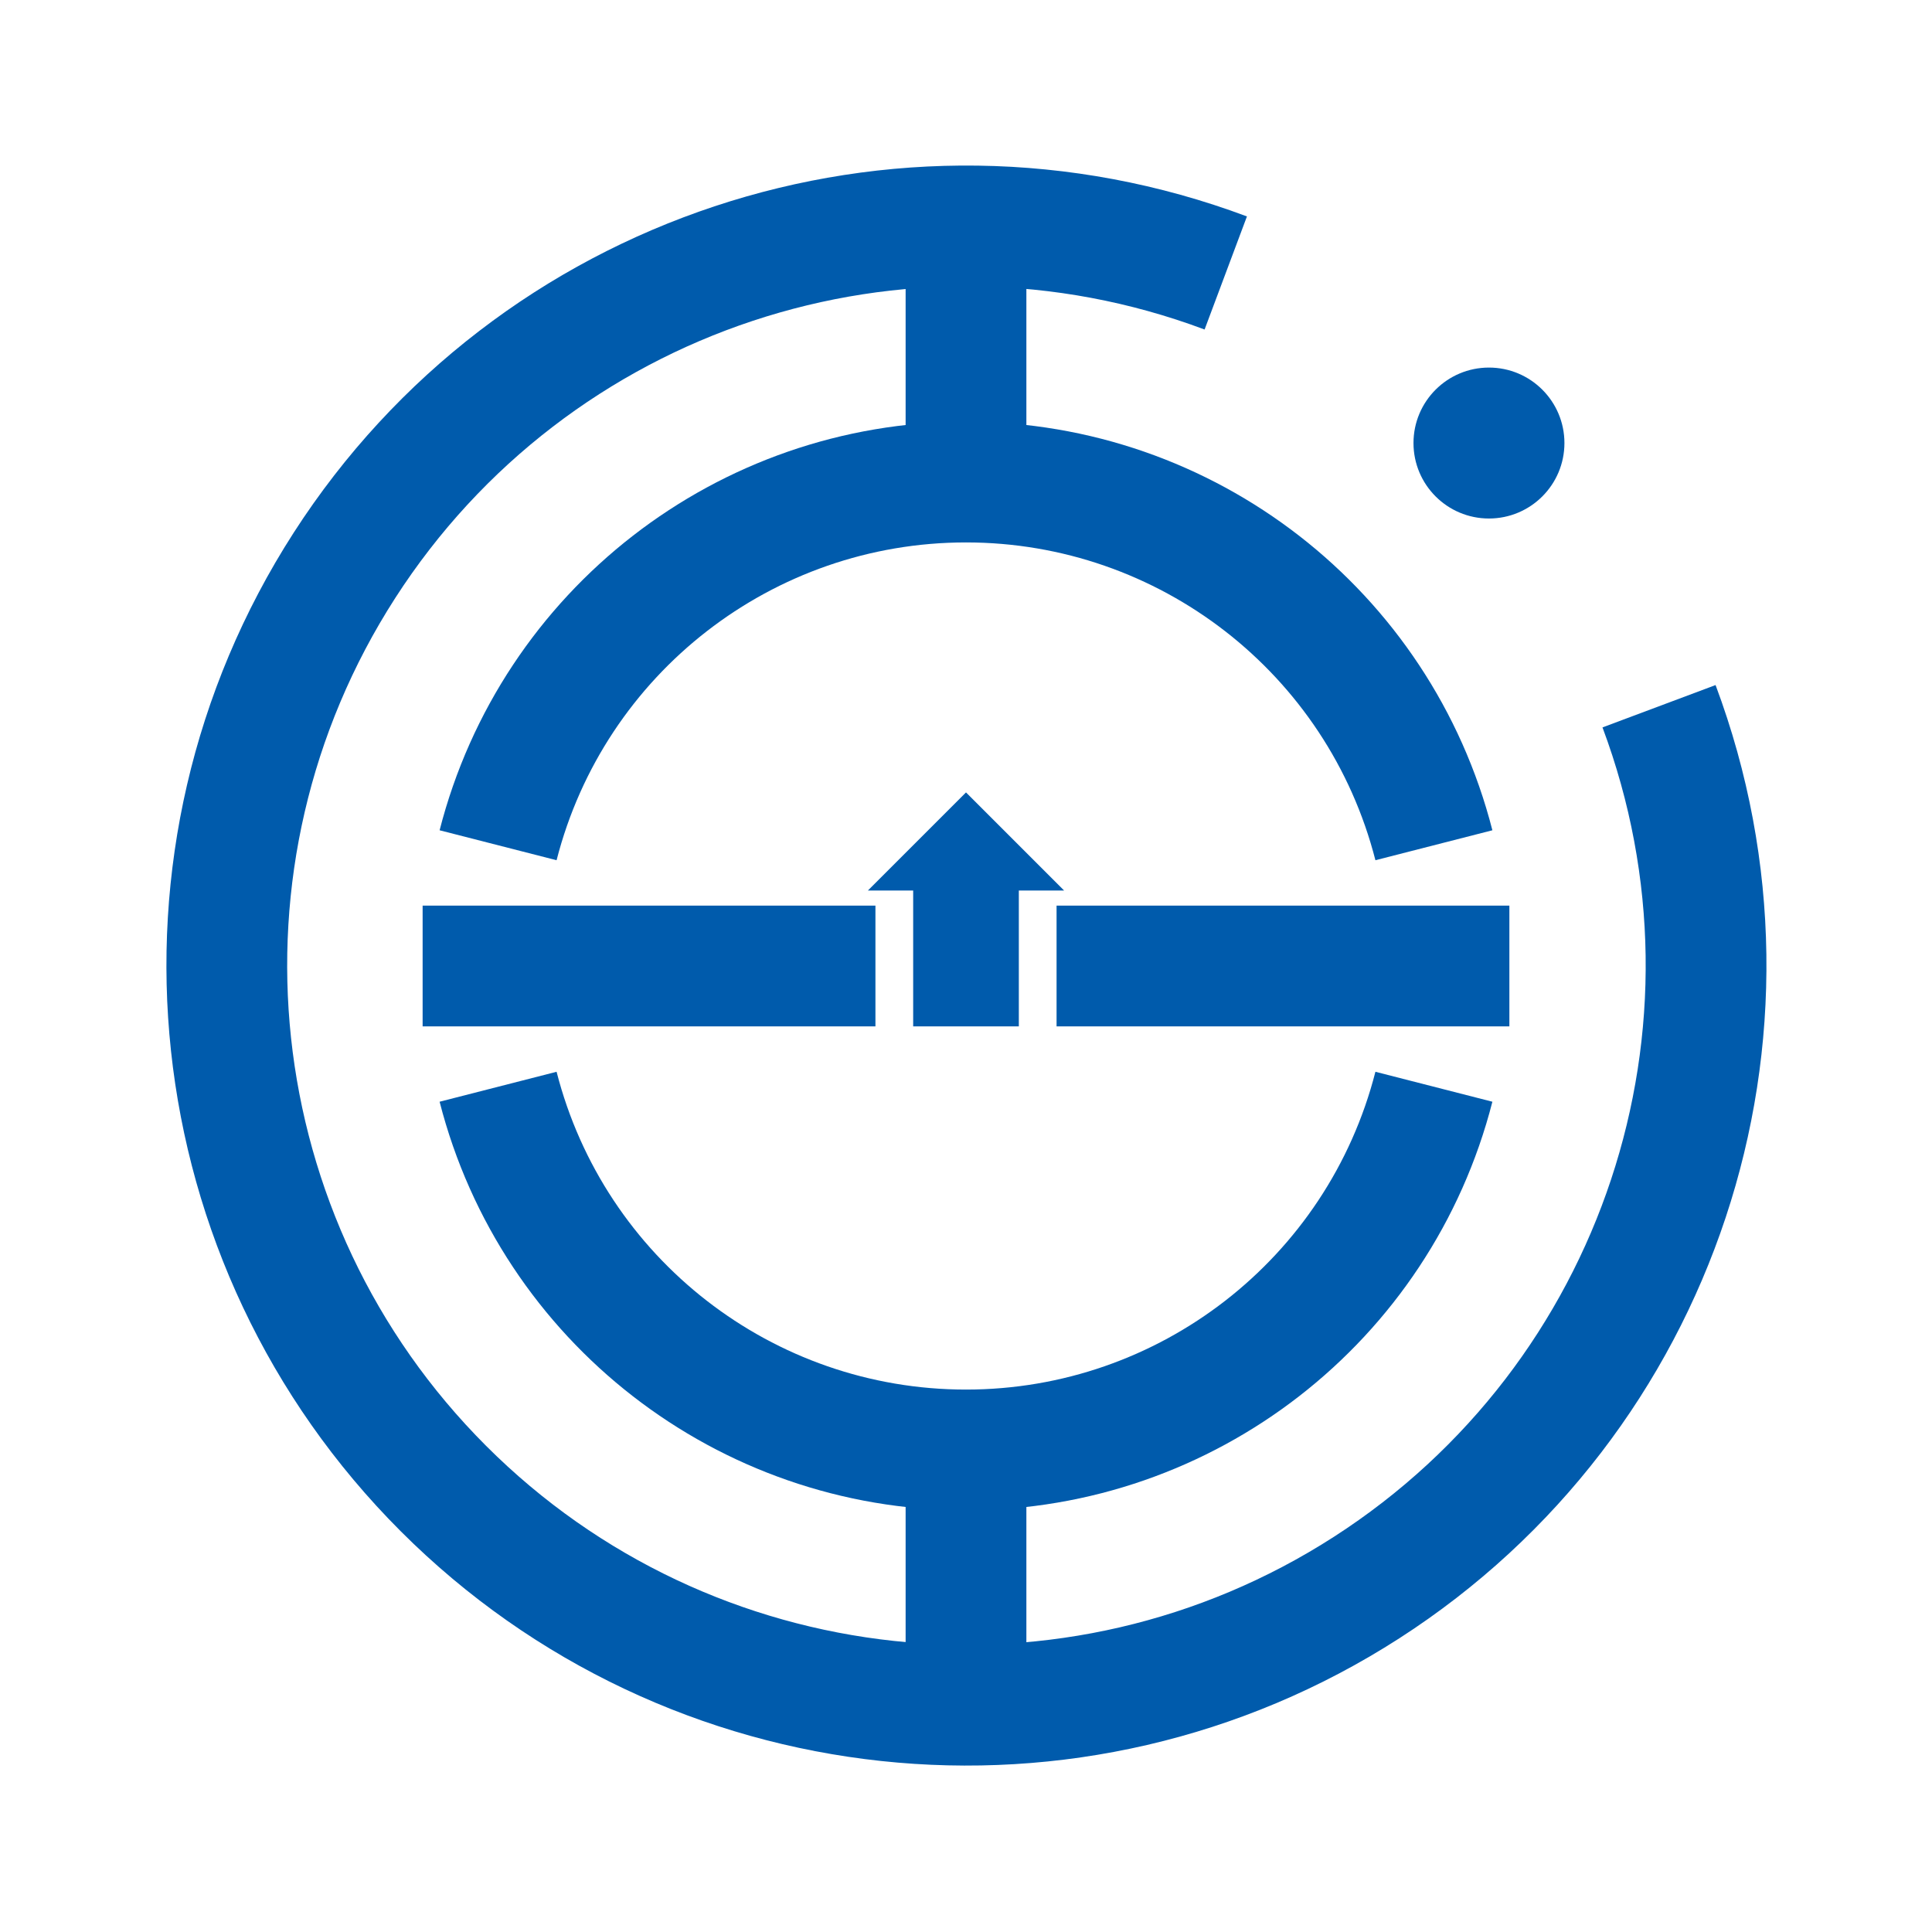
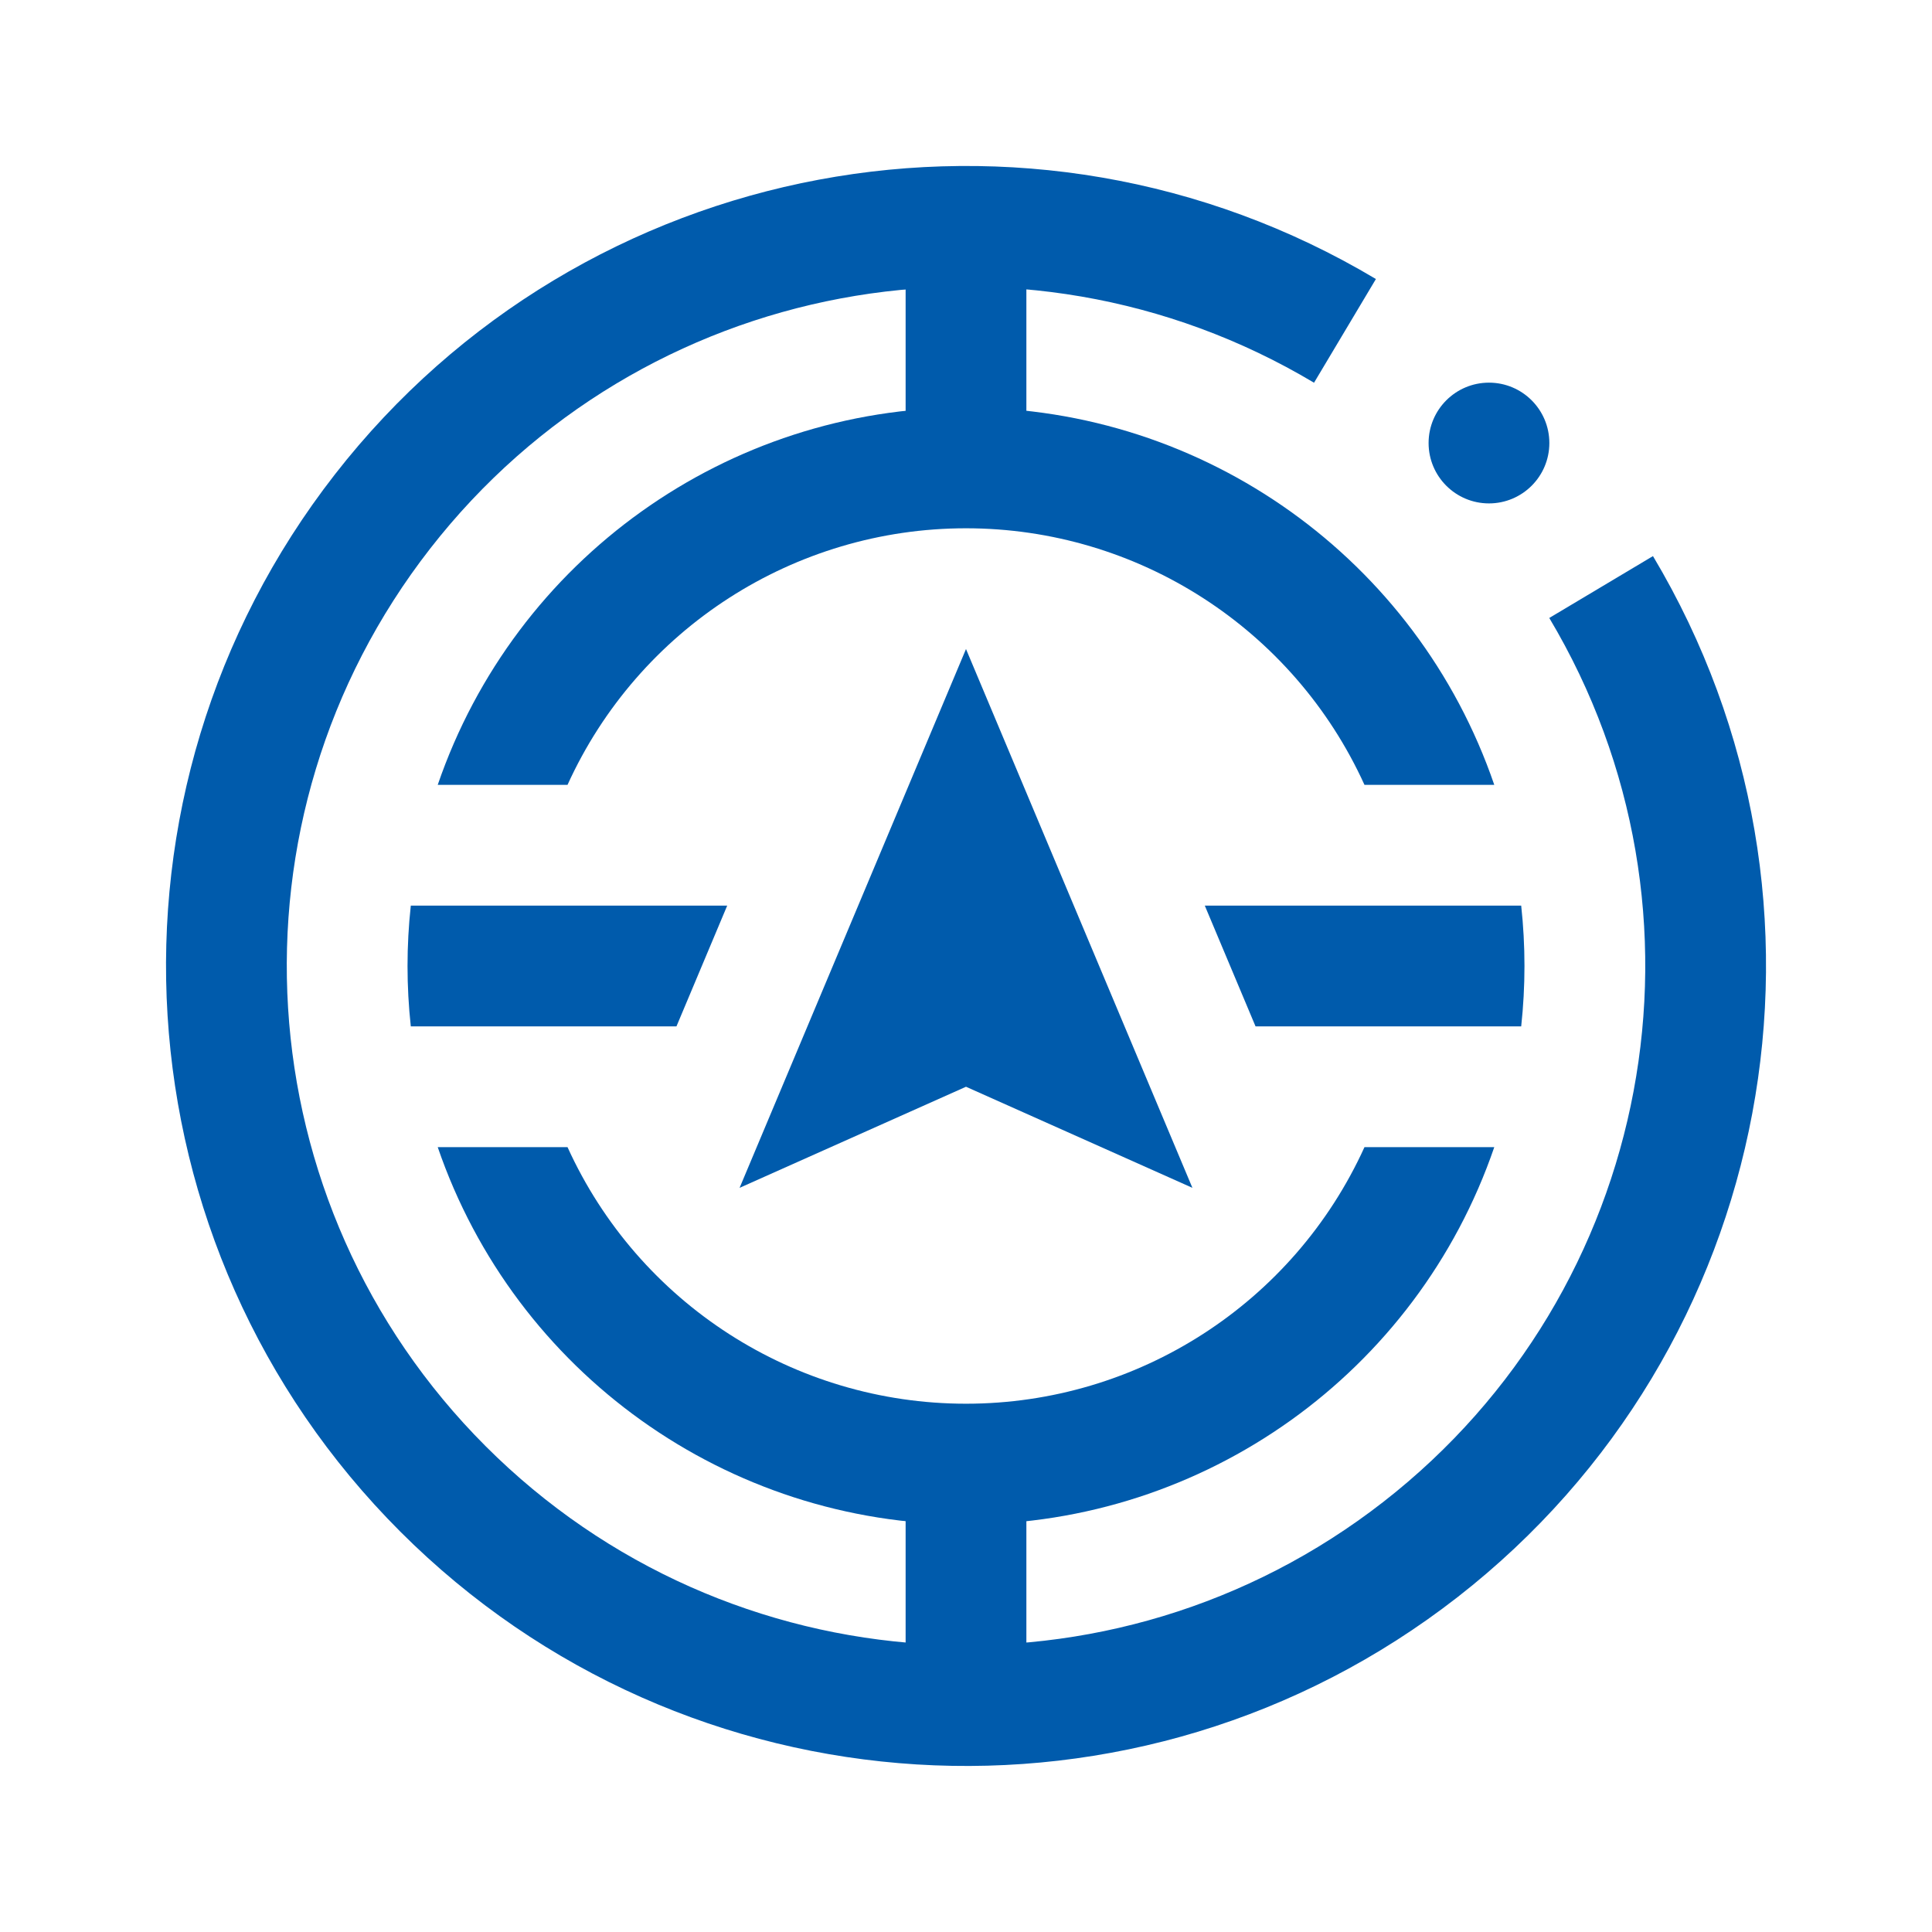
<svg xmlns="http://www.w3.org/2000/svg" width="512" height="512" viewBox="0 0 512 512">
-   <g fill="none" stroke="#005BAC" stroke-width="32">
-     <path d="M 439.66,187.16 A 196,196 0 1 1 324.84,72.34" />
-     <path d="M 132,224 A 128,128 0 0 1 380,224 M 132,288 A 128,128 0 0 0 380,288" />
-     <path d="M 256,60 V 128 M 256,384 V 452" />
+   <g fill="#005BAC">
+     <path d="M 438.054,147.37 A 212,212 0 1 1 364.63,73.946 L 348.233,101.426 A 180,180 0 1 0 410.574,163.767 Z" />
+     <path d="M 116,208 A 148,148 0 0 1 396,208 H 361.603 A 116,116 0 0 0 150.397,208 Z M 396,304 A 148,148 0 0 1 116,304 H 150.397 A 116,116 0 0 0 361.603,304 Z" />
+     <path d="M 240,60 H 272 V 124 H 240 Z M 240,388 H 272 V 452 H 240 Z" />
+     <path d="M 108.867,240 H 192.716 L 179.269,272 H 108.867 A 148,148 0 0 1 108.867,240 Z M 319.284,240 H 403.133 A 148,148 0 0 1 403.133,272 H 332.731 Z" />
+     <path d="M 256,172 L 316,314.788 L 256,288 L 196,314.788 Z" />
+     <circle cx="394.593" cy="117.407" r="16" />
  </g>
-   <path fill="#005BAC" d="M 112,240 H 232 V 272 H 112 Z M 280,240 H 400 V 272 H 280 Z M 256,210 L 282,236 H 270 V 272 H 242 V 236 H 230 Z" />
-   <circle cx="394.59" cy="117.41" r="20" fill="#005BAC" />
</svg>
